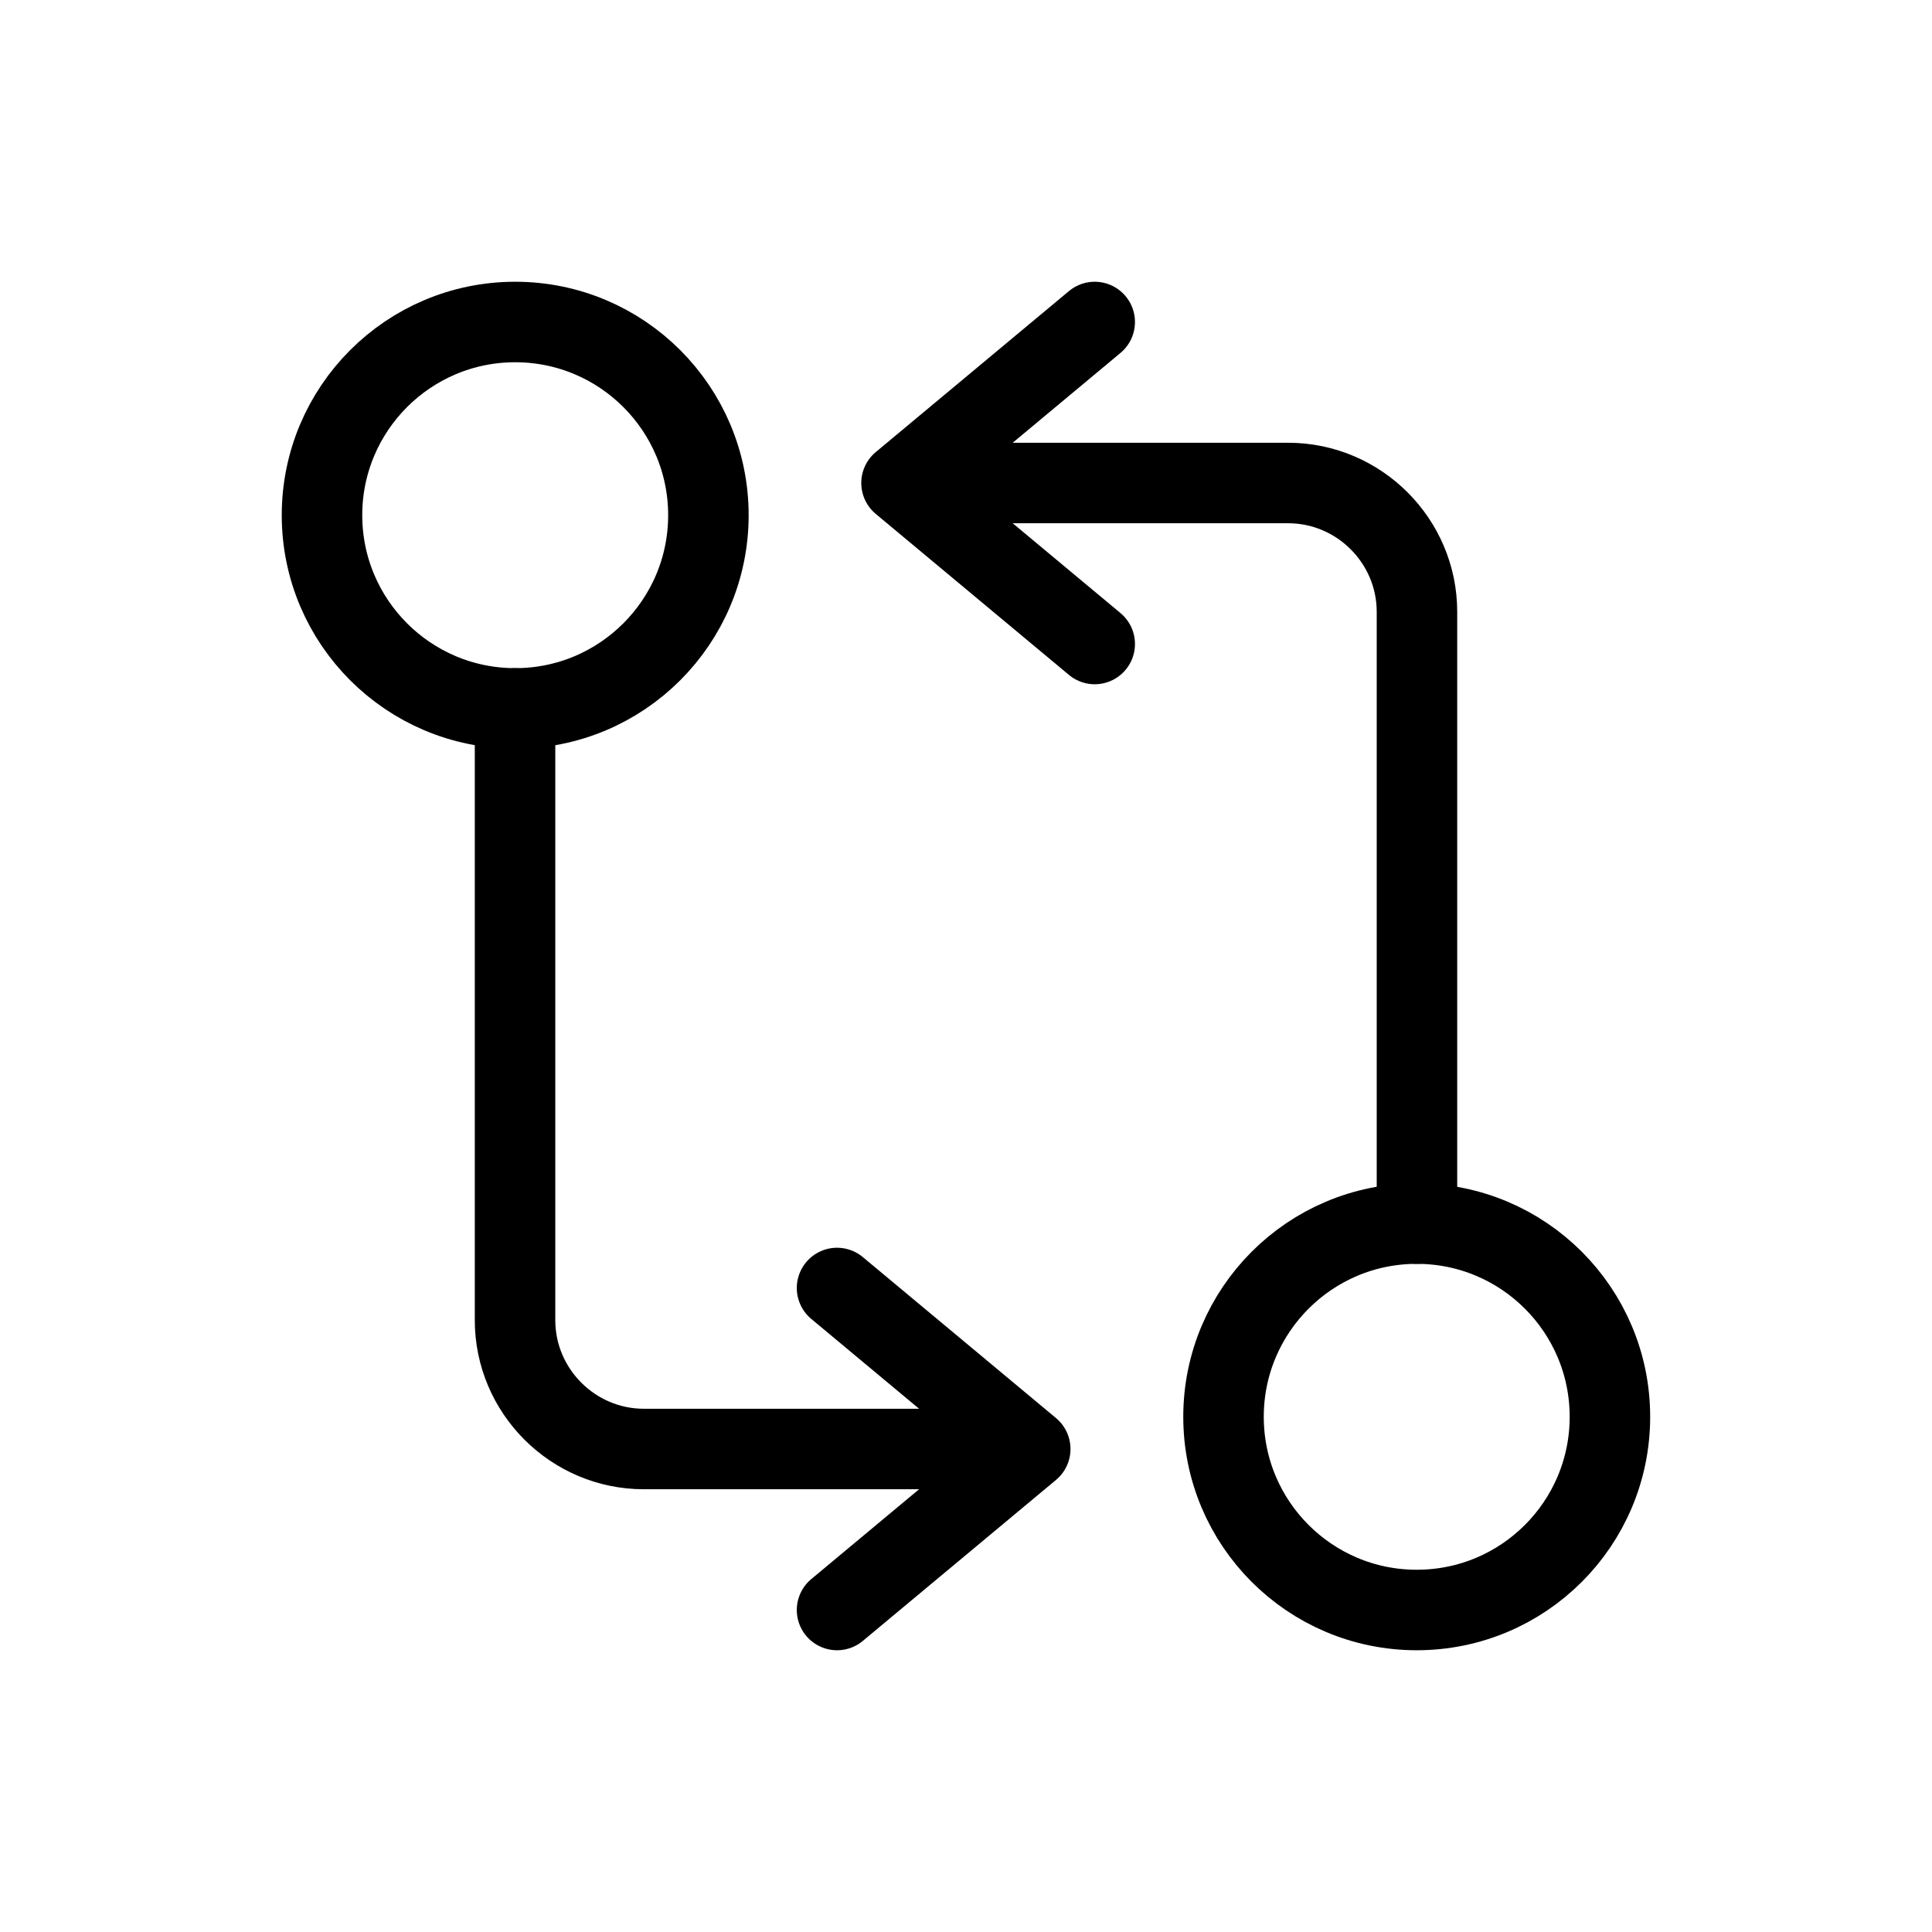
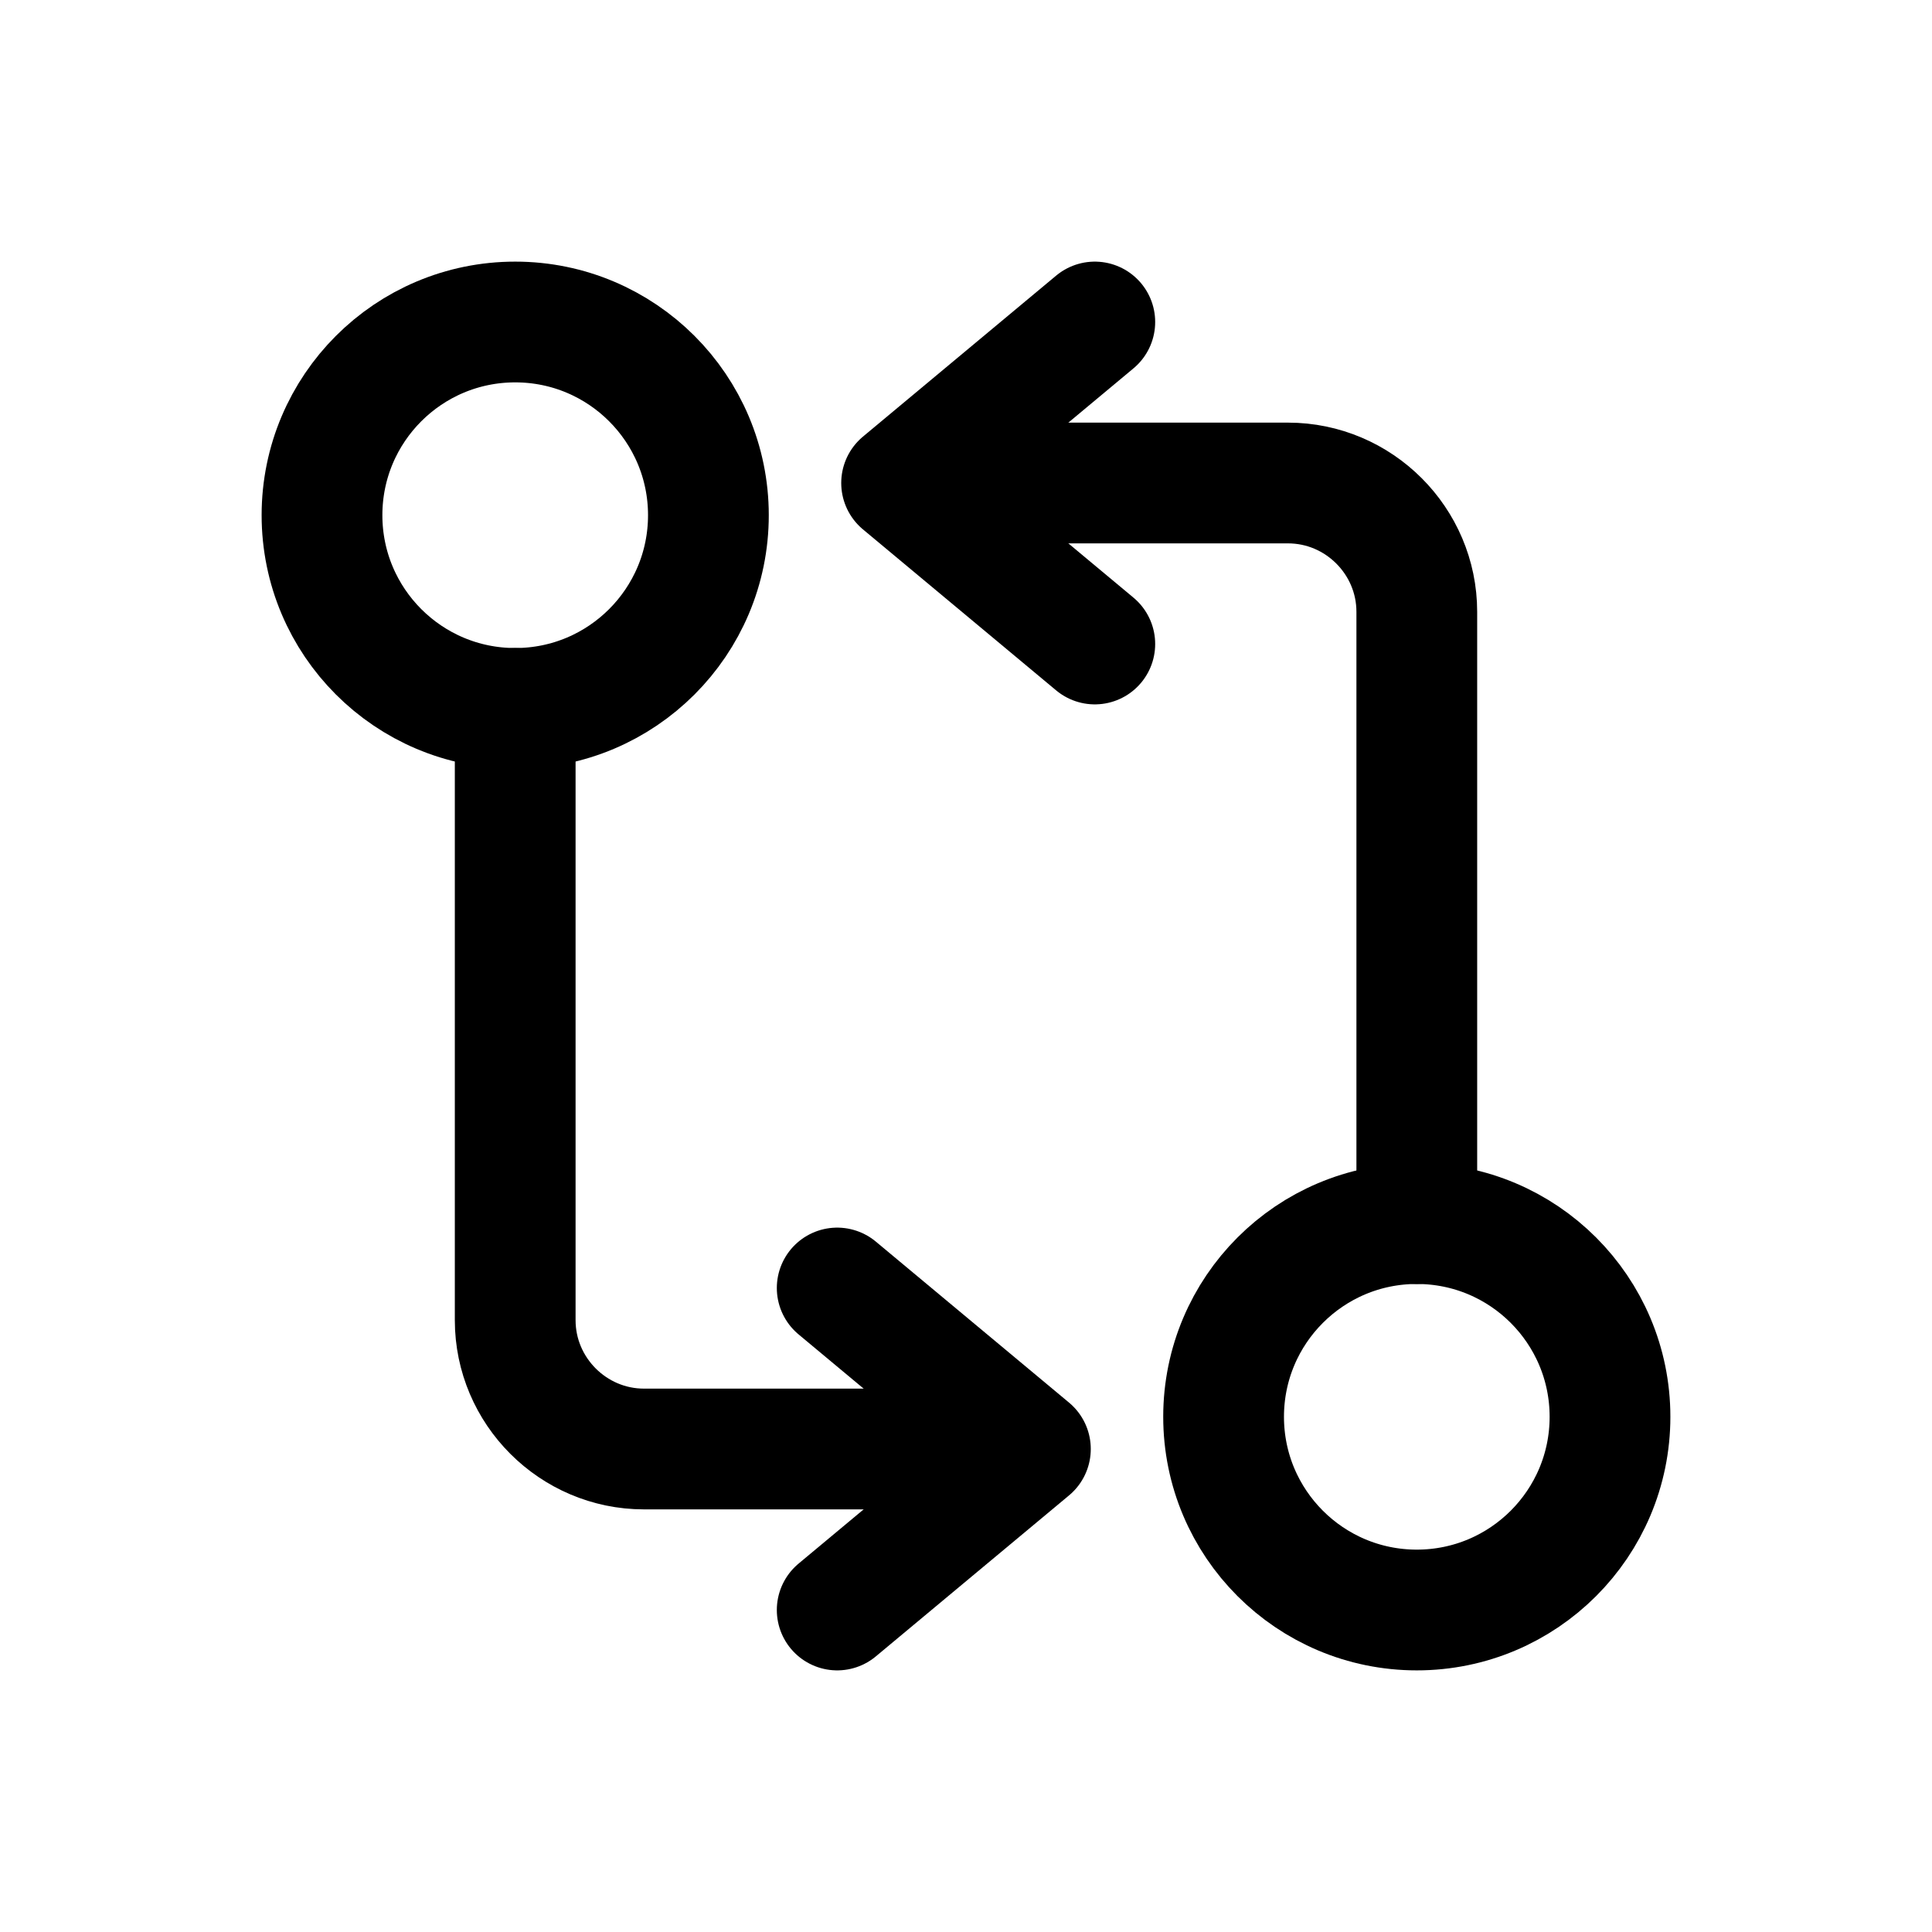
<svg xmlns="http://www.w3.org/2000/svg" width="24" height="24" viewBox="0 0 24 24" fill="none">
-   <path d="M17.602 15.2V7.6C17.602 6.72 16.882 6 16.002 6H11.602" stroke="currentColor" stroke-linecap="round" stroke-linejoin="round" />
-   <path d="M13.599 4L11.199 6L13.599 8" stroke="currentColor" stroke-linecap="round" stroke-linejoin="round" />
-   <path d="M17.599 20C18.925 20 19.999 18.926 19.999 17.6C19.999 16.275 18.925 15.2 17.599 15.2C16.274 15.2 15.199 16.275 15.199 17.6C15.199 18.926 16.274 20 17.599 20Z" stroke="currentColor" stroke-linecap="round" stroke-linejoin="round" />
-   <path d="M6.398 8.8V16.4C6.398 17.28 7.118 18 7.998 18H12.398" stroke="currentColor" stroke-linecap="round" stroke-linejoin="round" />
-   <path d="M10.398 20L12.798 18L10.398 16" stroke="currentColor" stroke-linecap="round" stroke-linejoin="round" />
-   <path d="M6.4 8.8C7.725 8.8 8.8 7.725 8.8 6.4C8.8 5.075 7.725 4 6.4 4C5.075 4 4 5.075 4 6.4C4 7.725 5.075 8.8 6.4 8.8Z" stroke="currentColor" stroke-linecap="round" stroke-linejoin="round" />
+   <g stroke="currentColor" stroke-width="1.5" stroke-linecap="round" stroke-linejoin="round">
+     <circle cx="6.4" cy="6.4" r="2.4" />
+     <path d="M6.4 8.8V16.4C6.4 17.28 7.12 18 8 18H12.4" />
+     <path d="M10.4 20L12.8 18L10.4 16" />
+   </g>
+   <g stroke="currentColor" stroke-width="1.5" stroke-linecap="round" stroke-linejoin="round" transform="rotate(180 12 12)">
+     <circle cx="6.4" cy="6.4" r="2.4" />
+     <path d="M6.4 8.8V16.4C6.4 17.28 7.12 18 8 18H12.4" />
+     <path d="M10.4 20L12.8 18L10.4 16" />
+   </g>
</svg>
